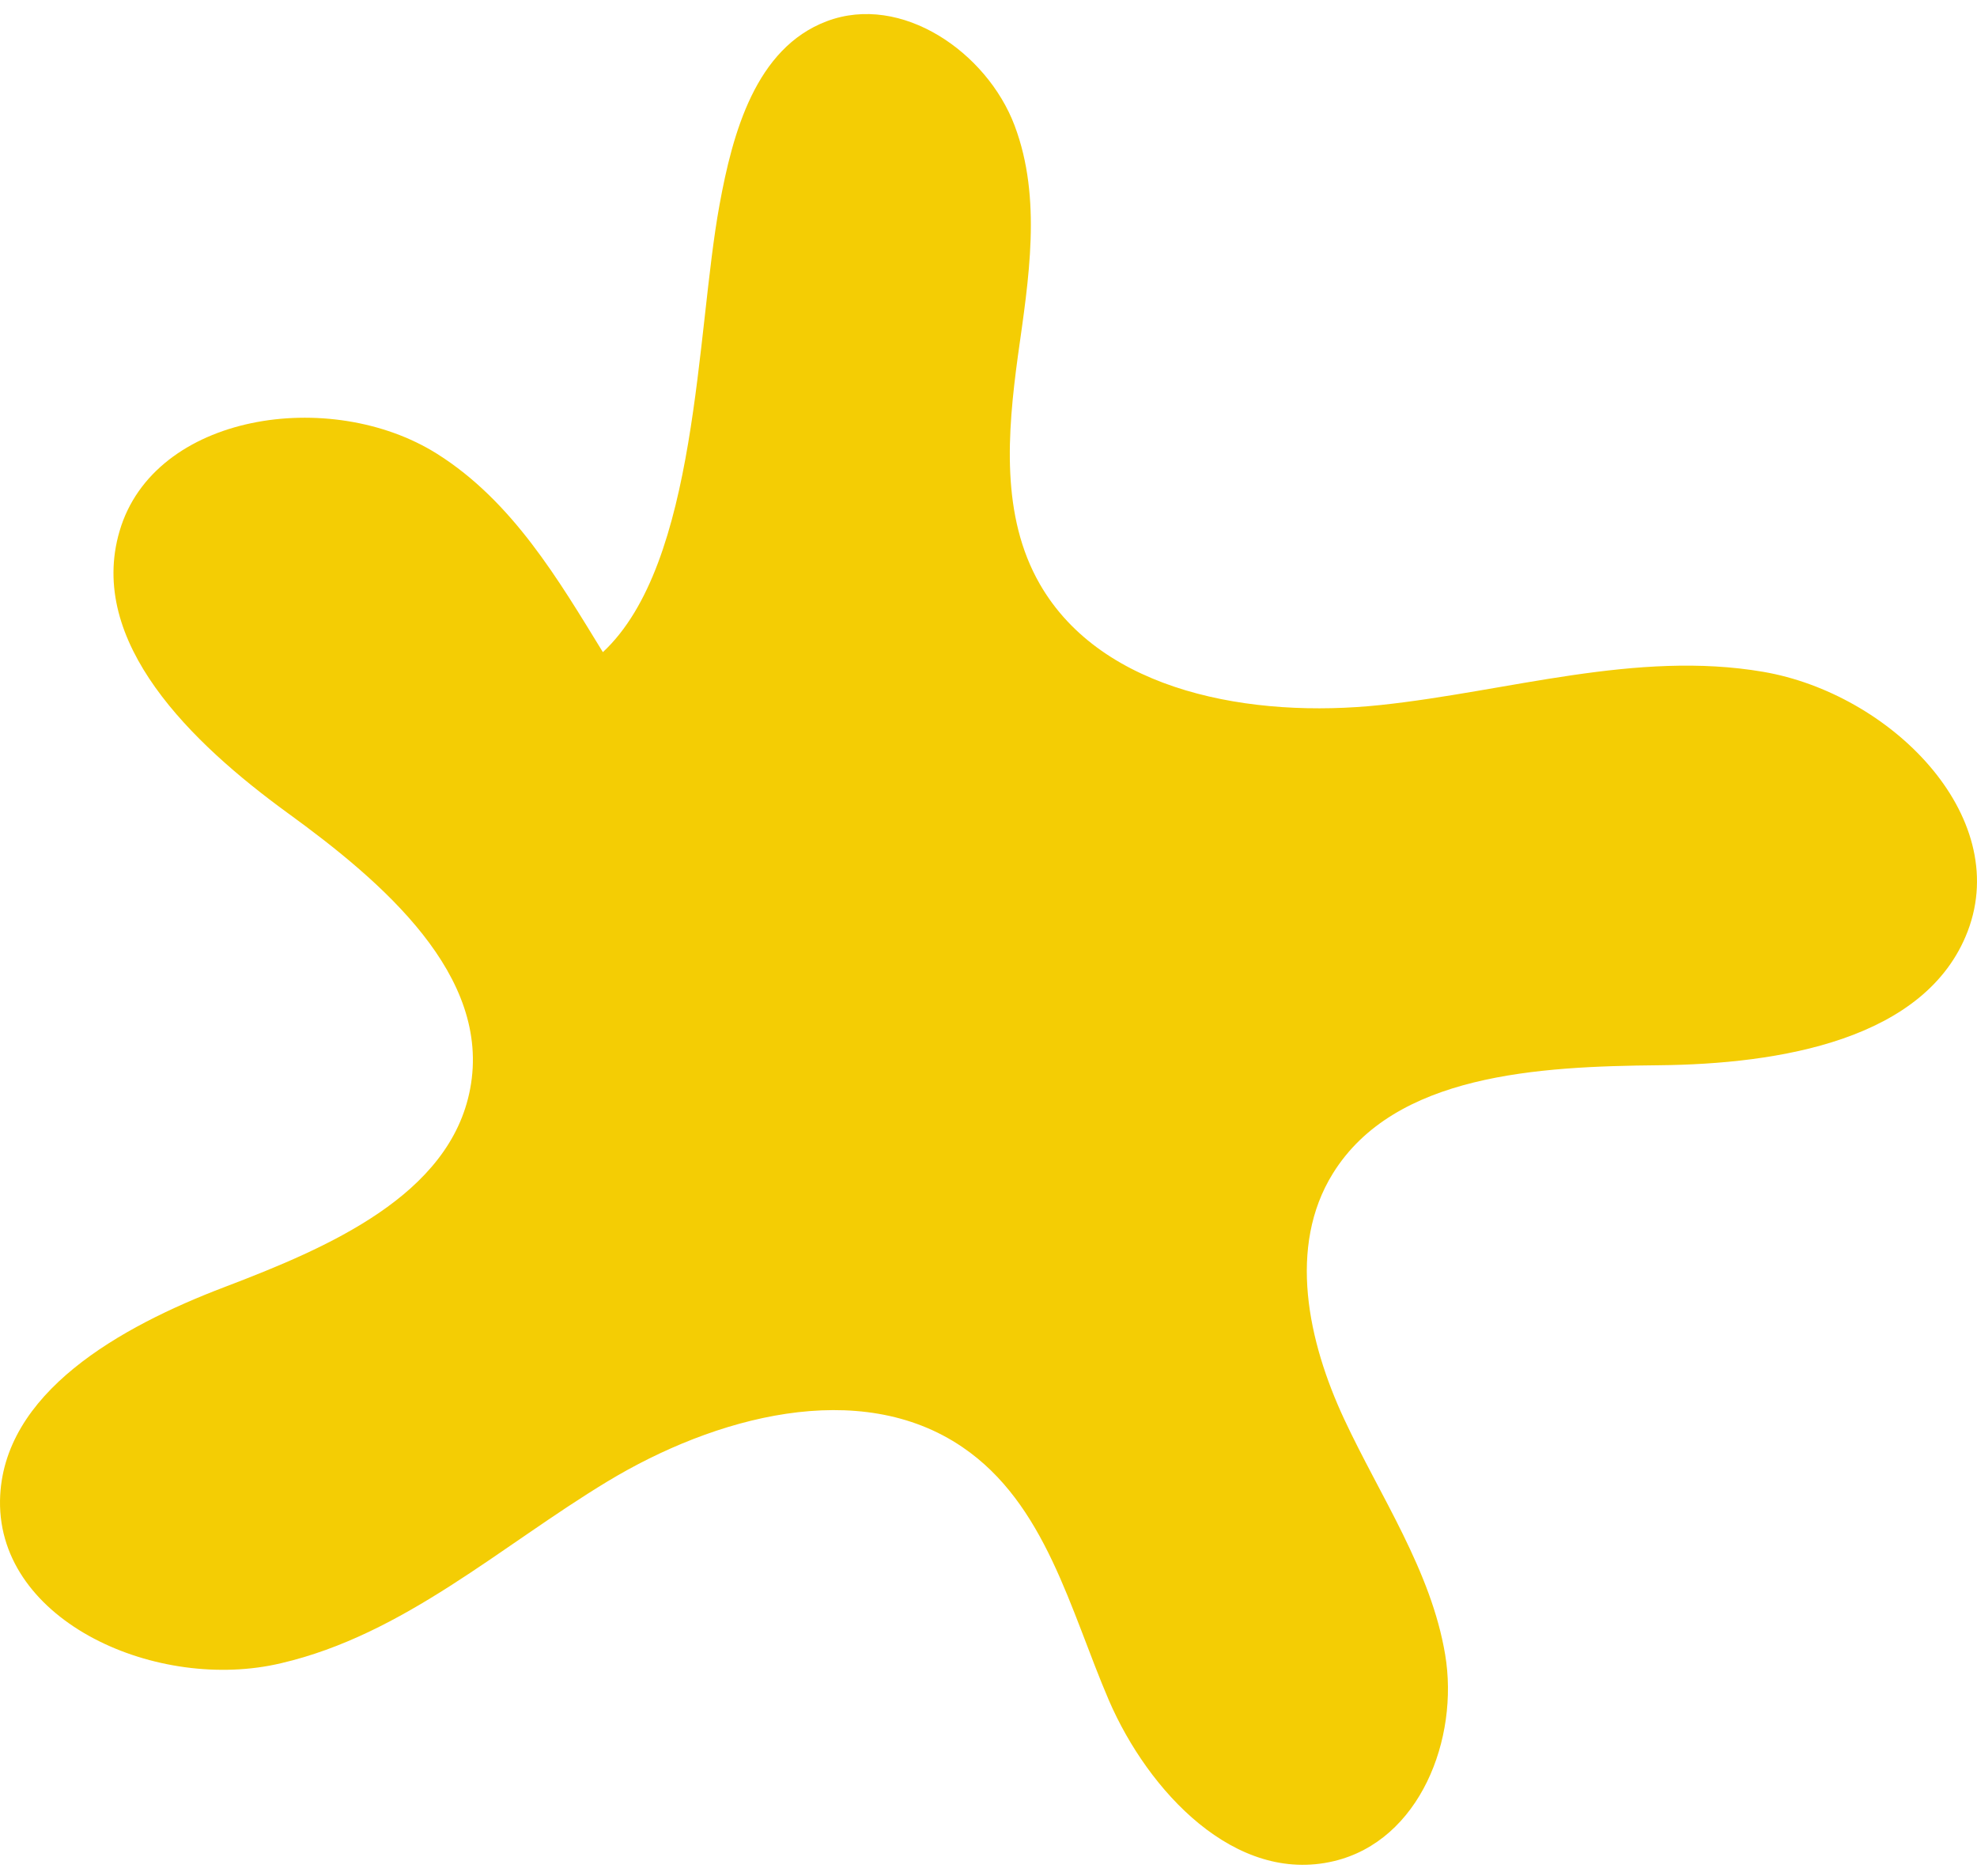
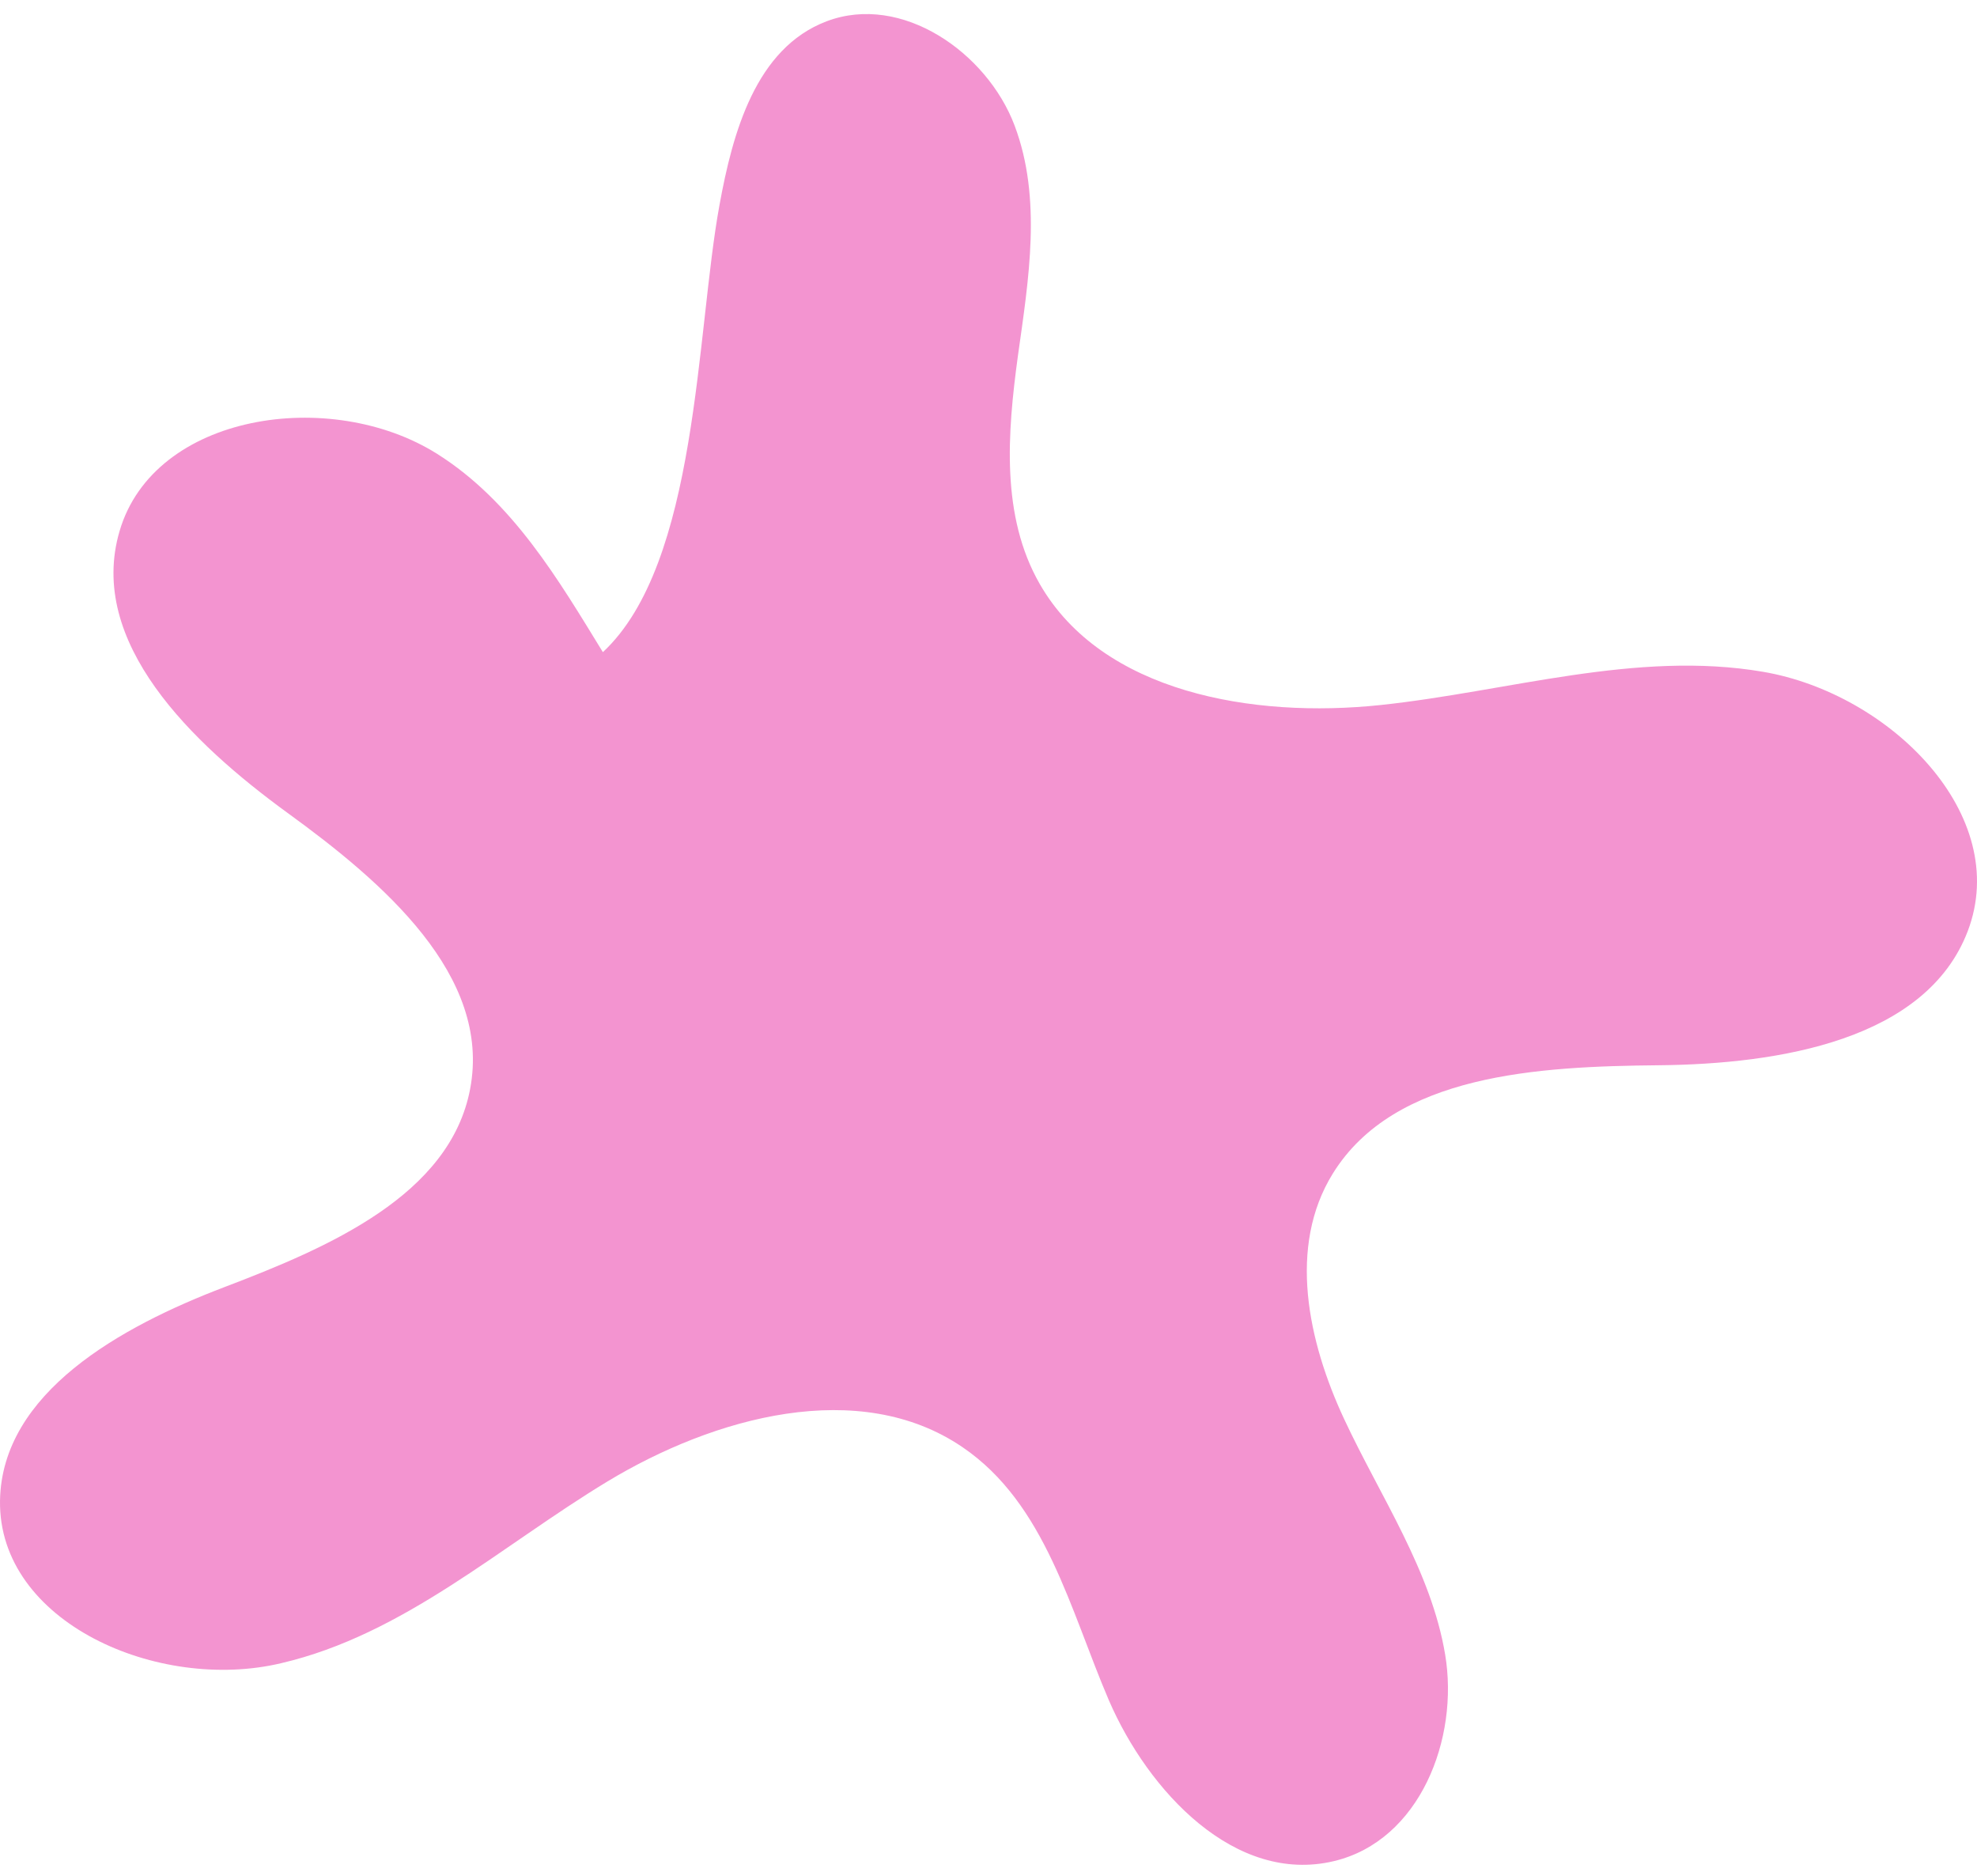
<svg xmlns="http://www.w3.org/2000/svg" width="117" height="111" viewBox="0 0 117 111" fill="none">
-   <path d="M42.577 12.146C43.357 7.856 44.722 2.847 48.925 1.258C53.358 -0.418 58.412 3.104 60.044 7.428C61.675 11.753 60.877 16.522 60.239 21.069C59.618 25.633 59.228 30.539 61.533 34.556C65.221 40.983 74.141 42.522 81.713 41.718C89.267 40.915 96.839 38.471 104.34 39.753C111.84 41.035 119.075 48.214 116.451 55.103C113.986 61.547 105.297 62.966 98.169 63.035C91.04 63.103 82.528 63.547 78.876 69.445C76.198 73.769 77.404 79.376 79.549 83.974C81.695 88.573 84.692 92.931 85.525 97.906C86.359 102.88 84.036 108.914 78.946 110.128C73.095 111.529 67.952 105.991 65.629 100.624C63.324 95.256 61.888 88.983 56.958 85.632C50.858 81.479 42.275 83.838 35.945 87.666C29.614 91.496 23.904 96.726 16.634 98.418C9.381 100.145 -0.106 96.008 0.001 88.795C0.107 82.419 7.129 78.504 13.283 76.162C19.436 73.821 26.635 70.727 27.823 64.436C29.1 57.718 22.663 52.197 17.006 48.094C11.35 43.975 5.143 38.009 7.076 31.428C9.115 24.454 19.56 22.898 25.855 26.847C30.341 29.667 33.054 34.317 35.679 38.59C41.318 33.343 41.194 19.702 42.577 12.146Z" fill="#F4CD04" />
+   <path d="M42.577 12.146C43.357 7.856 44.722 2.847 48.925 1.258C53.358 -0.418 58.412 3.104 60.044 7.428C61.675 11.753 60.877 16.522 60.239 21.069C59.618 25.633 59.228 30.539 61.533 34.556C65.221 40.983 74.141 42.522 81.713 41.718C89.267 40.915 96.839 38.471 104.34 39.753C111.84 41.035 119.075 48.214 116.451 55.103C113.986 61.547 105.297 62.966 98.169 63.035C91.04 63.103 82.528 63.547 78.876 69.445C76.198 73.769 77.404 79.376 79.549 83.974C81.695 88.573 84.692 92.931 85.525 97.906C86.359 102.88 84.036 108.914 78.946 110.128C73.095 111.529 67.952 105.991 65.629 100.624C63.324 95.256 61.888 88.983 56.958 85.632C50.858 81.479 42.275 83.838 35.945 87.666C29.614 91.496 23.904 96.726 16.634 98.418C9.381 100.145 -0.106 96.008 0.001 88.795C0.107 82.419 7.129 78.504 13.283 76.162C19.436 73.821 26.635 70.727 27.823 64.436C29.1 57.718 22.663 52.197 17.006 48.094C11.35 43.975 5.143 38.009 7.076 31.428C9.115 24.454 19.56 22.898 25.855 26.847C30.341 29.667 33.054 34.317 35.679 38.59C41.318 33.343 41.194 19.702 42.577 12.146Z" fill="#f394d0" />
</svg>
